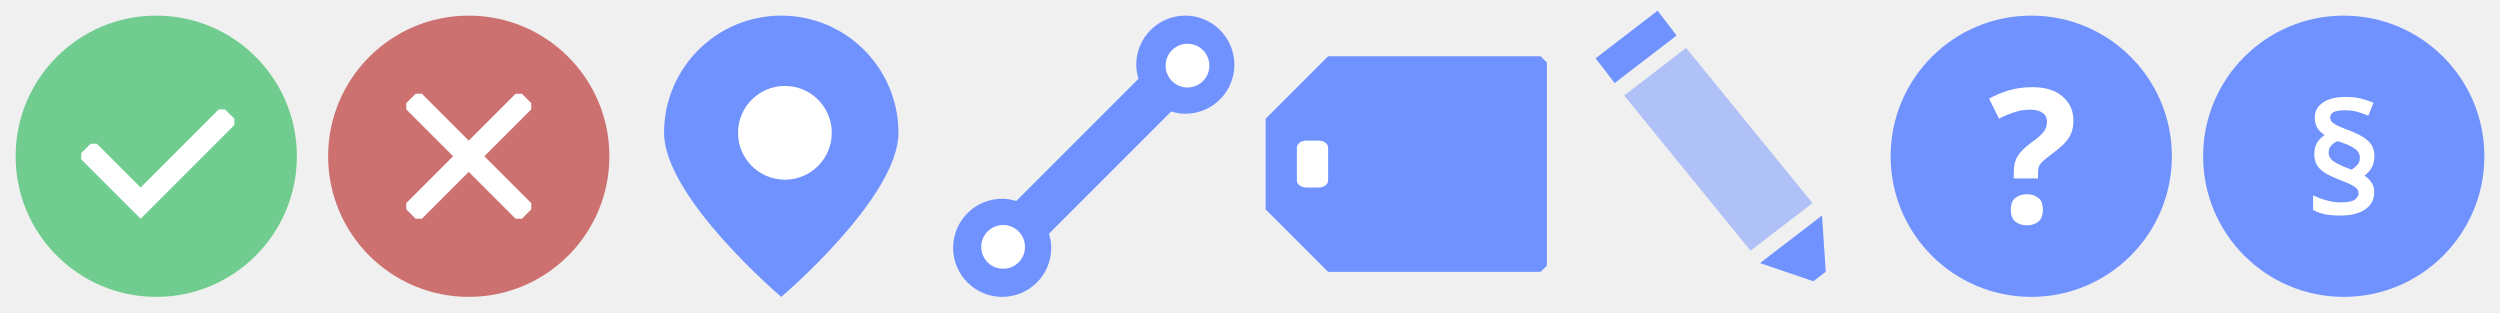
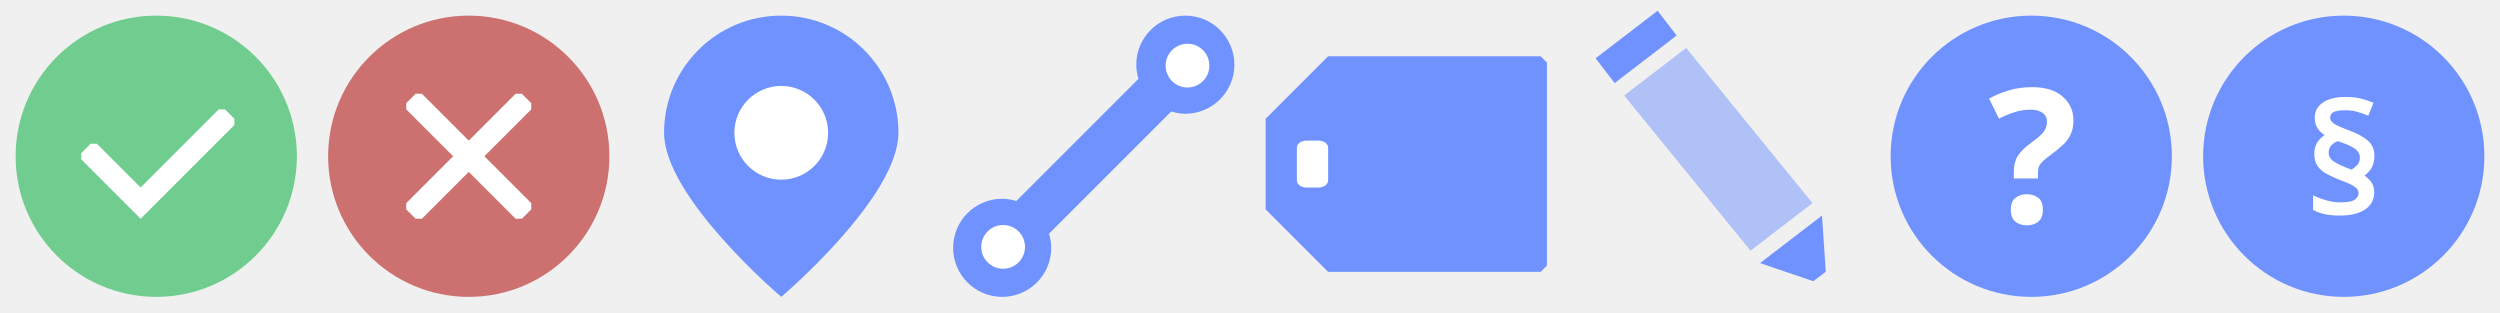
<svg xmlns="http://www.w3.org/2000/svg" width="800" height="100">
  <g>
    <circle cx="50" cy="50" r="45" fill="#70cd8f" />
    <path d="M31 46h-2l-3 3v2l14 14 5 5 5-5 25-25v-2l-3-3h-2l-25 25z" fill="#fff" />
  </g>
  <g>
    <circle cx="150" cy="50" r="45" fill="#cd7070" />
    <path d="M135 30h-2l-3 3v2l15 15-15 15v2l3 3h2l15-15 15 15h2l3-3v-2l-15-15 15-15v-2l-3-3h-2l-15 15z" fill="#fff" />
  </g>
  <g>
    <path d="M250 5c-20.71 0-37.5 16.789-37.5 37.5s37.5 52.5 37.5 52.5 37.5-31.789 37.5-52.5-16.789-37.5-37.5-37.5z" fill="#7092ff" />
-     <circle cx="251.172" cy="42.5" r="15" fill="#fff" />
+     <circle cx="250" cy="42.5" r="15" fill="#fff" />
  </g>
  <g>
    <path d="M379.302 5a15.7 15.7 0 0 0-15.698 15.698c0 1.581.284 3.074.719 4.513l-39.113 39.113c-1.44-.435-2.932-.719-4.513-.719A15.7 15.7 0 0 0 305 79.303a15.7 15.7 0 0 0 15.698 15.698 15.7 15.7 0 0 0 15.698-15.698c0-1.581-.284-3.074-.719-4.513l39.113-39.113c1.44.435 2.932.719 4.513.719A15.7 15.7 0 0 0 395 20.698a15.7 15.7 0 0 0-15.698-15.698z" fill="#7092ff" />
    <circle cx="321" cy="79" r="7" fill="#fff" />
    <circle cx="380" cy="21" r="7" fill="#fff" />
  </g>
  <g>
    <path d="M425 87l-20-20v-29l20-20h68l2 2v65l-2 2z" fill="#7092ff" />
    <rect width="10" height="15" x="415" y="45" rx="3" ry="2.25" fill="#fff" />
  </g>
  <g fill="#7092ff">
    <path d="M519.728 30.552l19.834-15.219L580 65l-19.834 15.219z" opacity=".5" />
    <path d="M510.597 18.651l19.834-15.219 6.088 7.934-19.834 15.219zm52.613 65.535l19.834-15.219 1.198 17.988-3.967 3.044z" />
  </g>
  <g>
    <circle cx="650" cy="50" r="45" fill="#7092ff" />
    <path d="M644.42 54.95q0-3 1.26-5.04 1.26-2.04 4.32-4.26 2.7-1.92 3.84-3.3 1.2-1.44 1.2-3.36 0-1.92-1.44-2.88-1.38-1.02-3.9-1.02-2.52 0-4.98.78-2.46.78-5.04 2.1l-3.18-6.42q2.94-1.62 6.36-2.64 3.42-1.02 7.5-1.02 6.24 0 9.66 3 3.48 3 3.48 7.62 0 2.46-.78 4.26-.78 1.8-2.34 3.36-1.56 1.5-3.9 3.24-1.74 1.26-2.7 2.16-.96.9-1.32 1.74-.3.84-.3 2.1v1.74h-7.74zm-.96 12.18q0-2.76 1.5-3.84 1.5-1.14 3.66-1.14 2.1 0 3.6 1.14 1.5 1.08 1.5 3.84 0 2.64-1.5 3.84-1.5 1.14-3.6 1.14-2.16 0-3.66-1.14-1.5-1.2-1.5-3.84z" fill="#fff" />
  </g>
  <g>
    <circle cx="750" cy="50" r="45" fill="#7092ff" />
    <path d="M741.072 49.28q0-2.4 1.152-3.84 1.152-1.488 2.64-2.208-1.728-.96-2.688-2.256-.96-1.344-.96-3.264 0-2.88 2.448-4.512 2.448-1.68 7.008-1.68 2.688 0 4.56.48 1.872.432 3.648 1.152l-1.296 3.216q-1.632-.672-3.264-1.104-1.632-.48-3.936-.48-2.88 0-4.08.768-1.152.72-1.152 2.064 0 1.344 1.344 2.304 1.344.912 4.992 2.256 3.696 1.344 5.76 3.072 2.064 1.728 2.064 4.608 0 2.448-1.104 4.032-1.104 1.536-2.496 2.352 1.68.912 2.592 2.208.96 1.248.96 3.072 0 3.312-2.784 5.136-2.736 1.824-7.68 1.824-2.64 0-4.608-.384-1.968-.432-3.504-1.2v-3.6q1.536.72 3.792 1.344 2.256.624 4.512.624 3.552 0 4.896-1.008 1.344-1.056 1.344-2.4 0-.912-.48-1.584-.432-.672-1.776-1.392-1.296-.768-3.936-1.728-2.496-.96-4.32-1.968-1.776-1.008-2.736-2.4-.912-1.392-.912-3.504zm3.6-.48q0 1.776 1.488 3.024 1.536 1.2 5.376 2.64l1.056.384q1.104-.672 2.064-1.68 1.008-1.056 1.008-2.688 0-1.2-.672-2.16-.624-.96-2.256-1.824-1.632-.912-4.608-1.824-1.344.336-2.4 1.44-1.056 1.104-1.056 2.688z" fill="#fff" stroke="#fff" />
  </g>
</svg>
